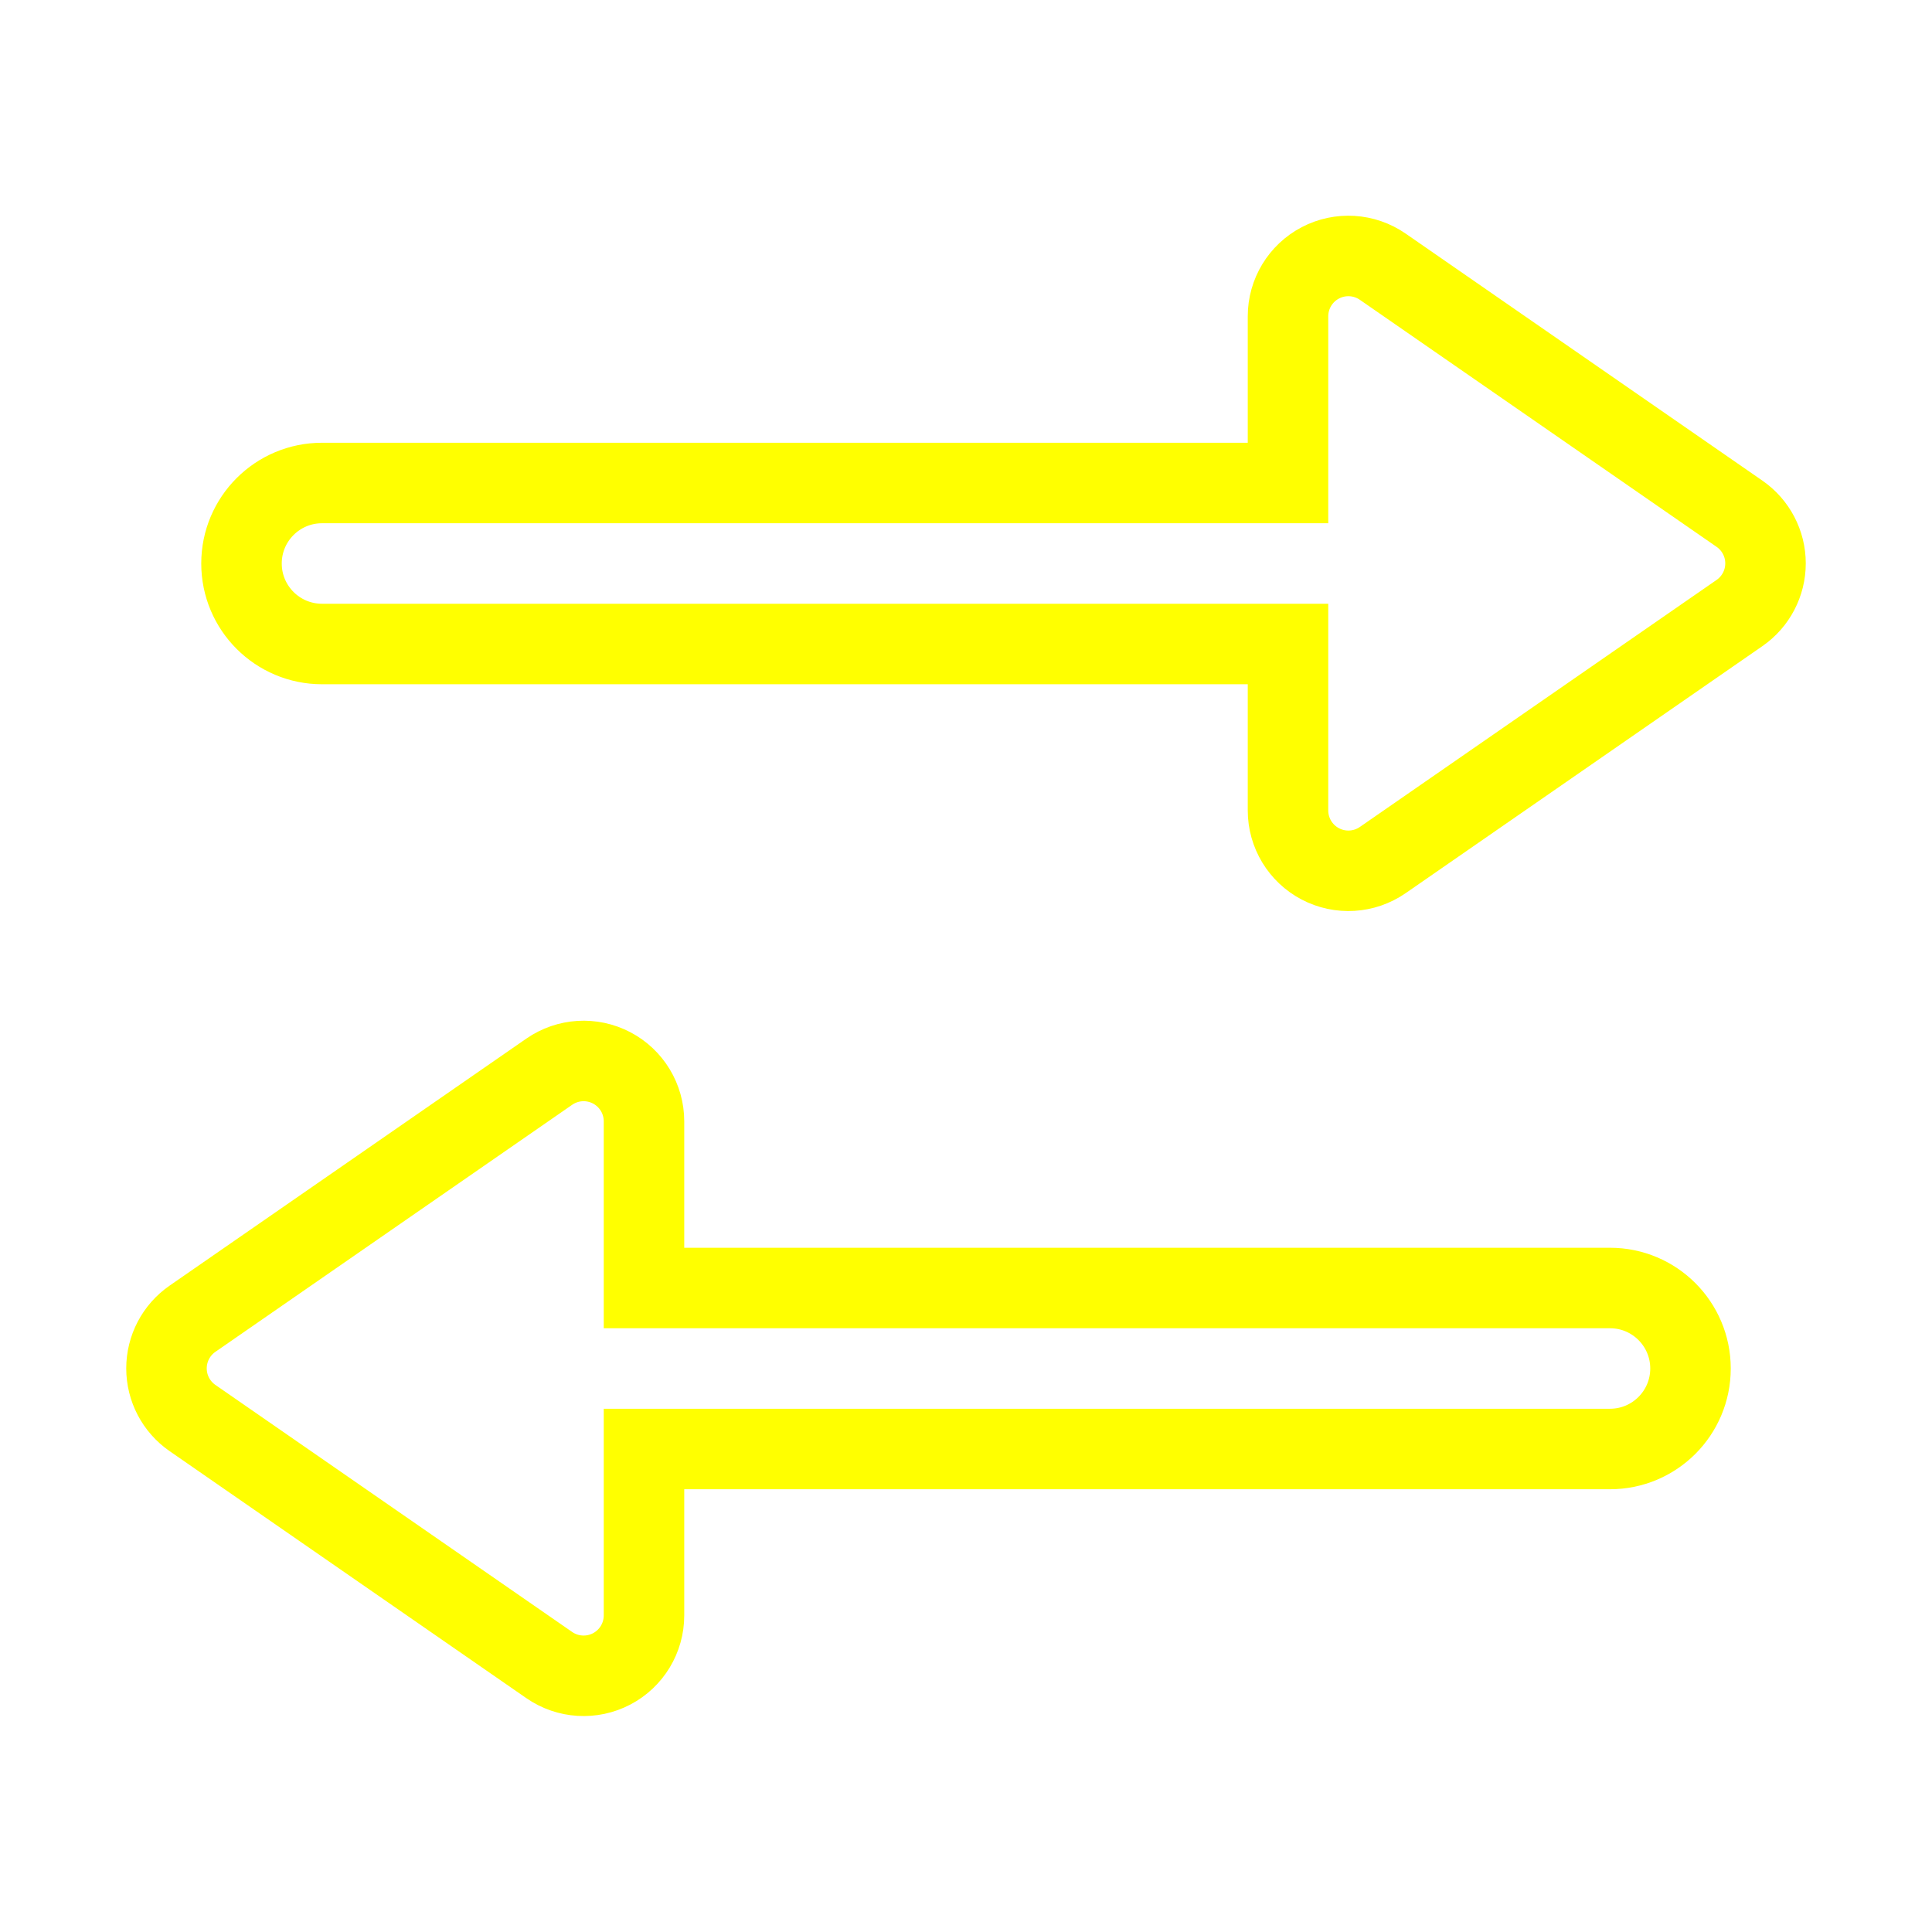
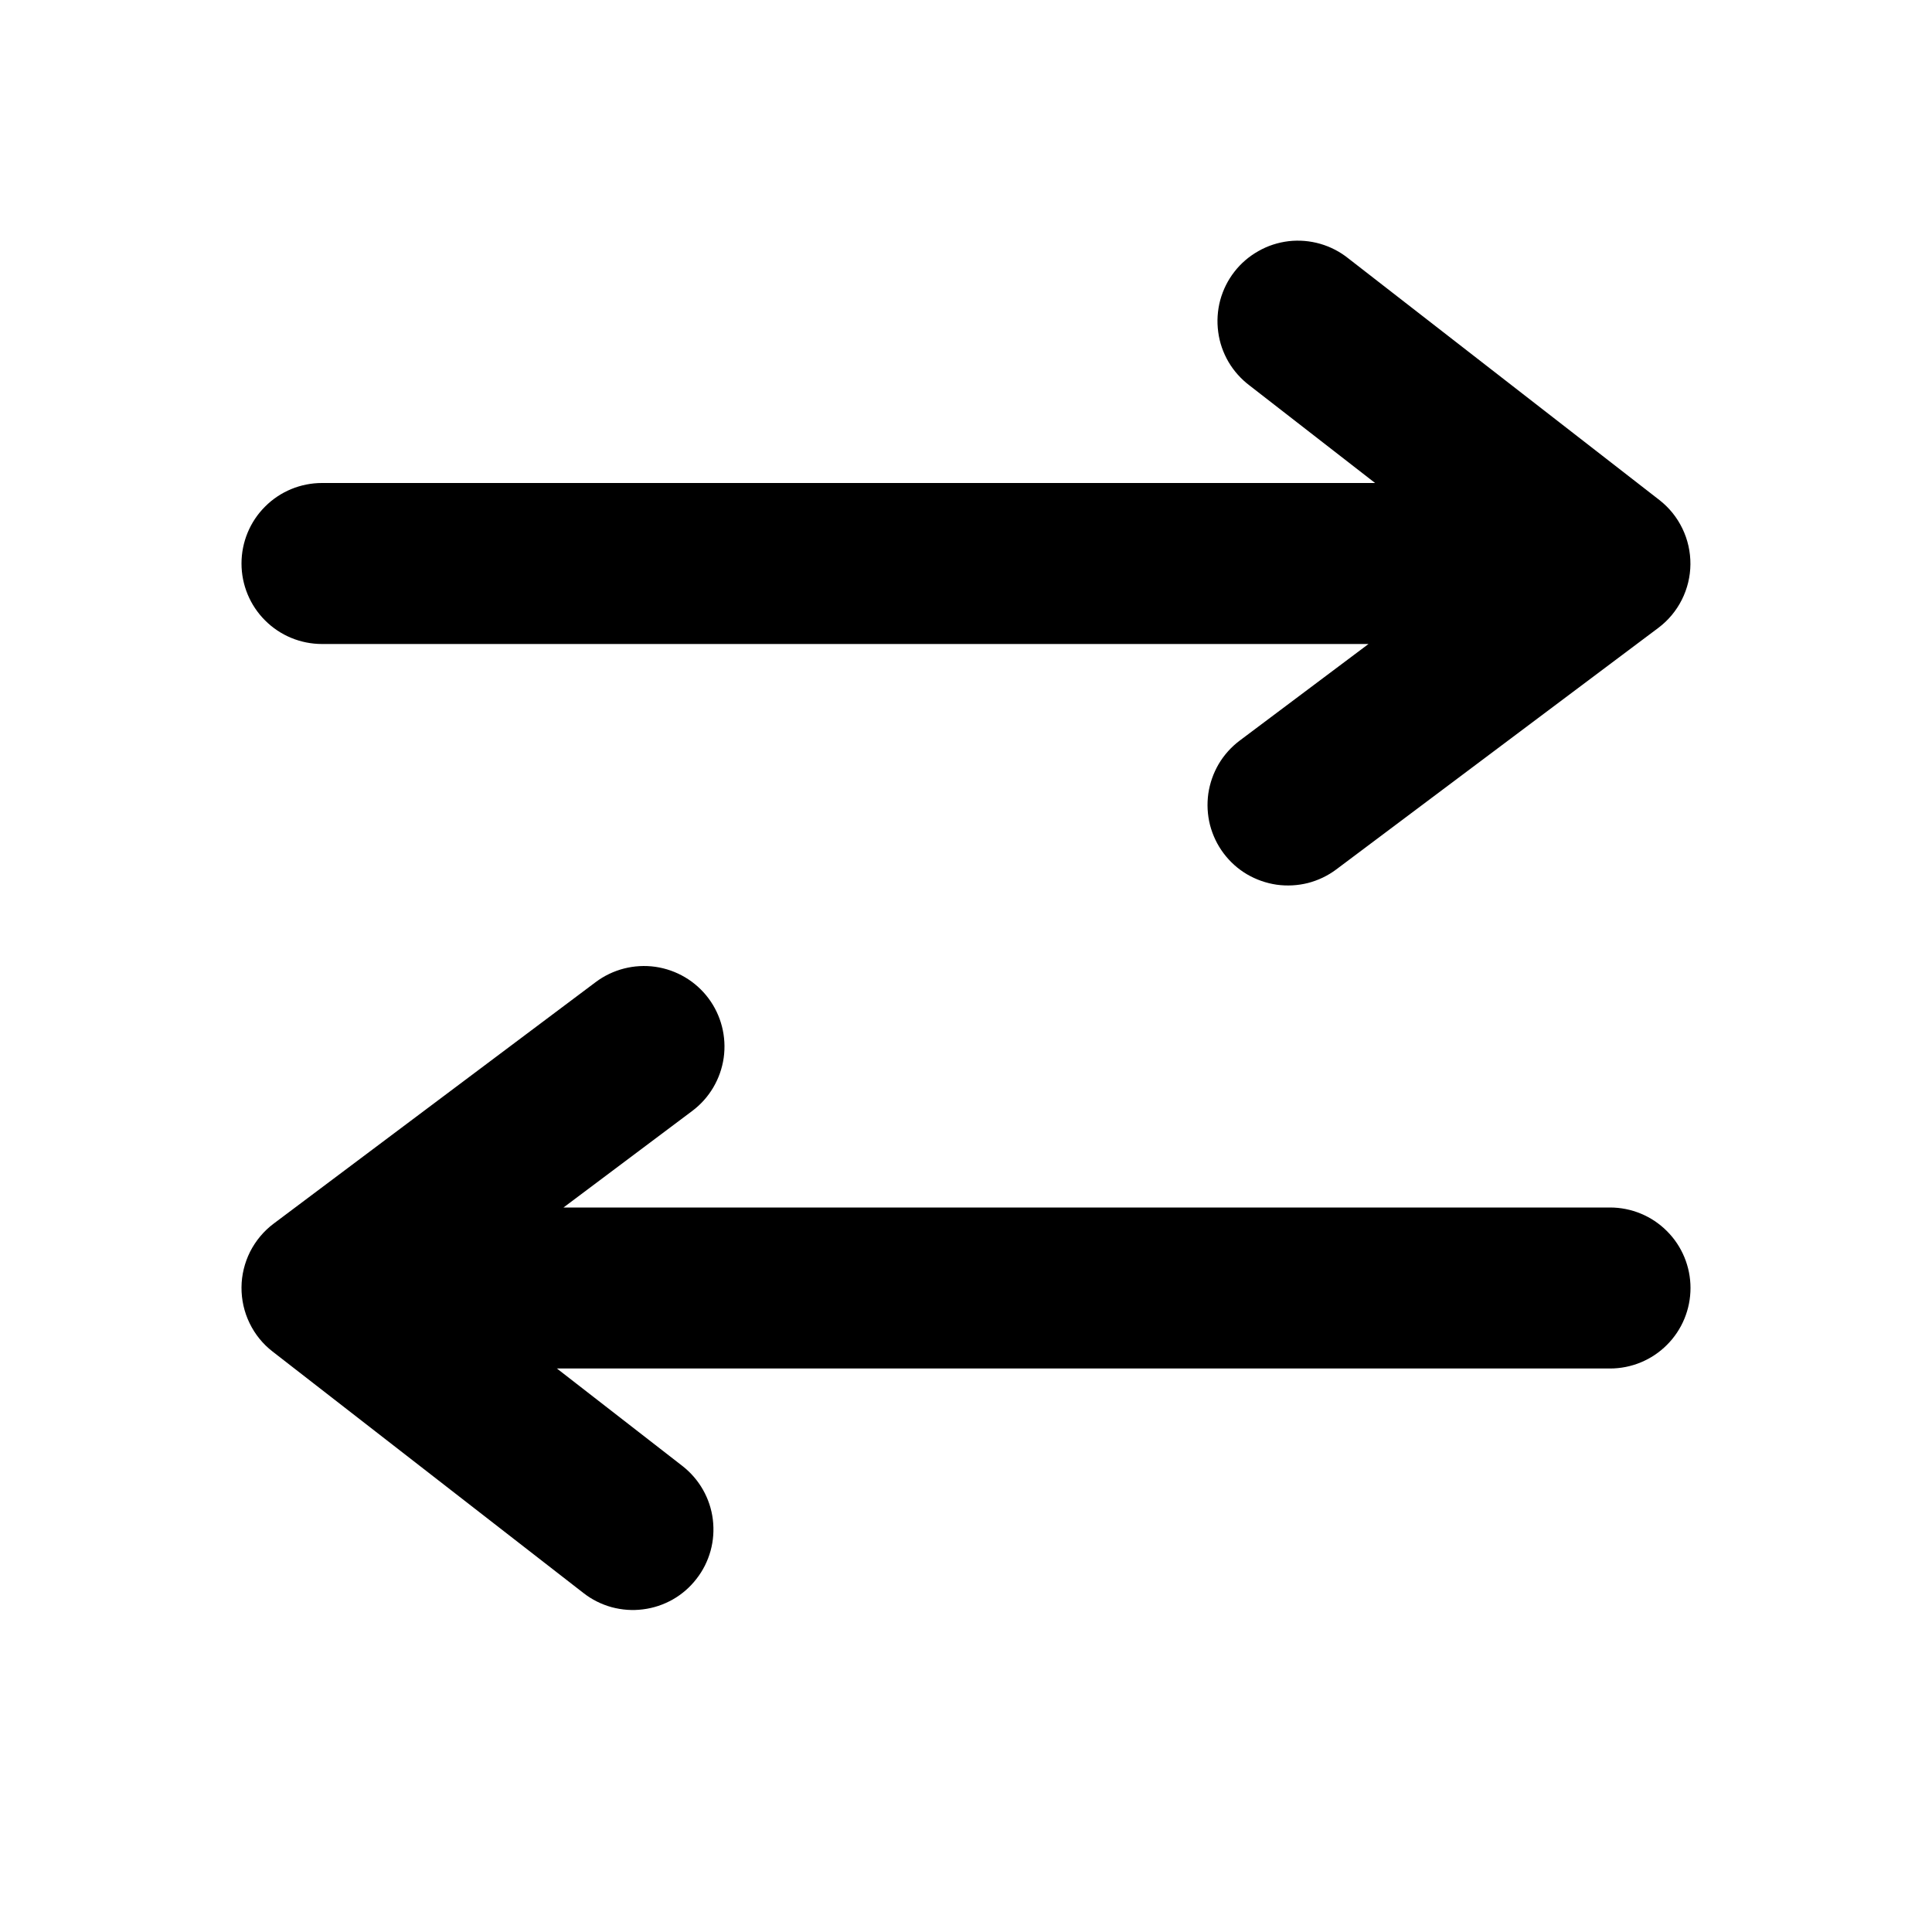
- <svg xmlns="http://www.w3.org/2000/svg" width="256px" height="256px" viewBox="0 0 24 24" fill="none" stroke="#ffff00">
-   <g id="SVGRepo_bgCarrier" stroke-width="0" />
-   <g id="SVGRepo_tracerCarrier" stroke-linecap="round" stroke-linejoin="round" />
-   <g id="SVGRepo_iconCarrier">
-     <path fill-rule="evenodd" clip-rule="evenodd" d="M16 3.93a.75.75 0 0 1 1.177-.617l4.432 3.069a.75.75 0 0 1 0 1.233l-4.432 3.069A.75.75 0 0 1 16 10.067V8H4a1 1 0 0 1 0-2h12V3.93zm-9.177 9.383A.75.75 0 0 1 8 13.93V16h12a1 1 0 1 1 0 2H8v2.067a.75.75 0 0 1-1.177.617l-4.432-3.069a.75.75 0 0 1 0-1.233l4.432-3.069z" fill="#ffff000" />
-   </g>
+ <svg xmlns="http://www.w3.org/2000/svg" width="24" height="24" viewBox="0 0 24 24" fill="none">
+   <path d="M7.249 19.79L3.387 16.79C3.265 16.696 3.167 16.575 3.1 16.436C3.033 16.298 2.999 16.146 3 15.992C3.001 15.838 3.038 15.687 3.107 15.549C3.177 15.412 3.277 15.292 3.4 15.2L7.4 12.2C7.612 12.041 7.879 11.973 8.141 12.01C8.404 12.048 8.641 12.188 8.8 12.4C8.959 12.612 9.027 12.879 8.99 13.141C8.952 13.404 8.812 13.641 8.6 13.8L7 15H20C20.265 15 20.52 15.105 20.707 15.293C20.895 15.48 21 15.735 21 16C21 16.265 20.895 16.52 20.707 16.707C20.52 16.895 20.265 17 20 17H6.918L8.476 18.21C8.58 18.291 8.667 18.391 8.732 18.505C8.797 18.619 8.839 18.745 8.855 18.875C8.871 19.006 8.862 19.138 8.827 19.265C8.792 19.391 8.733 19.51 8.652 19.613C8.572 19.717 8.472 19.804 8.358 19.869C8.243 19.934 8.118 19.976 7.987 19.992C7.857 20.009 7.725 19.999 7.598 19.965C7.471 19.93 7.353 19.871 7.249 19.79V19.79ZM15.2 10.6C15.121 10.495 15.064 10.375 15.031 10.248C14.999 10.121 14.992 9.989 15.01 9.859C15.029 9.729 15.073 9.604 15.139 9.491C15.206 9.378 15.295 9.279 15.4 9.2L17 8H4C3.735 8 3.48 7.895 3.293 7.707C3.105 7.52 3 7.265 3 7C3 6.735 3.105 6.48 3.293 6.293C3.48 6.105 3.735 6 4 6H17.082L15.524 4.79C15.418 4.71 15.328 4.61 15.261 4.496C15.194 4.381 15.15 4.255 15.133 4.123C15.115 3.991 15.124 3.857 15.158 3.729C15.193 3.601 15.252 3.481 15.334 3.376C15.415 3.271 15.517 3.184 15.633 3.119C15.748 3.053 15.876 3.012 16.008 2.996C16.14 2.981 16.273 2.992 16.401 3.029C16.529 3.066 16.648 3.128 16.751 3.211L20.613 6.211C20.734 6.305 20.832 6.426 20.899 6.565C20.966 6.703 21 6.855 20.999 7.009C20.998 7.162 20.961 7.314 20.892 7.451C20.823 7.588 20.723 7.708 20.6 7.8L16.6 10.8C16.495 10.879 16.375 10.936 16.248 10.969C16.121 11.001 15.989 11.008 15.859 10.99C15.729 10.971 15.604 10.927 15.491 10.861C15.377 10.794 15.279 10.705 15.2 10.6V10.6Z" fill="#000000" id="id_102" />
</svg>
